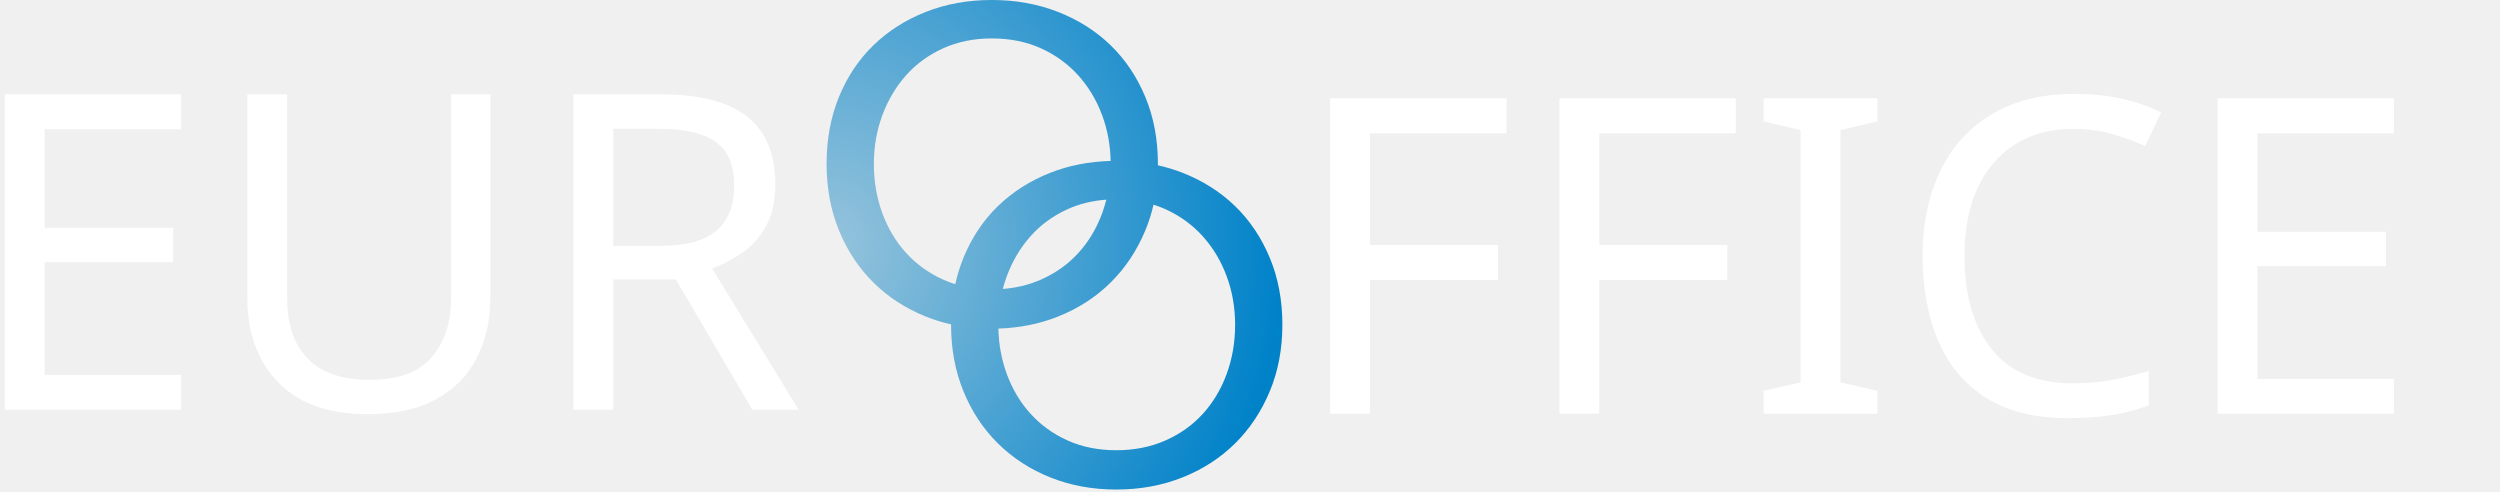
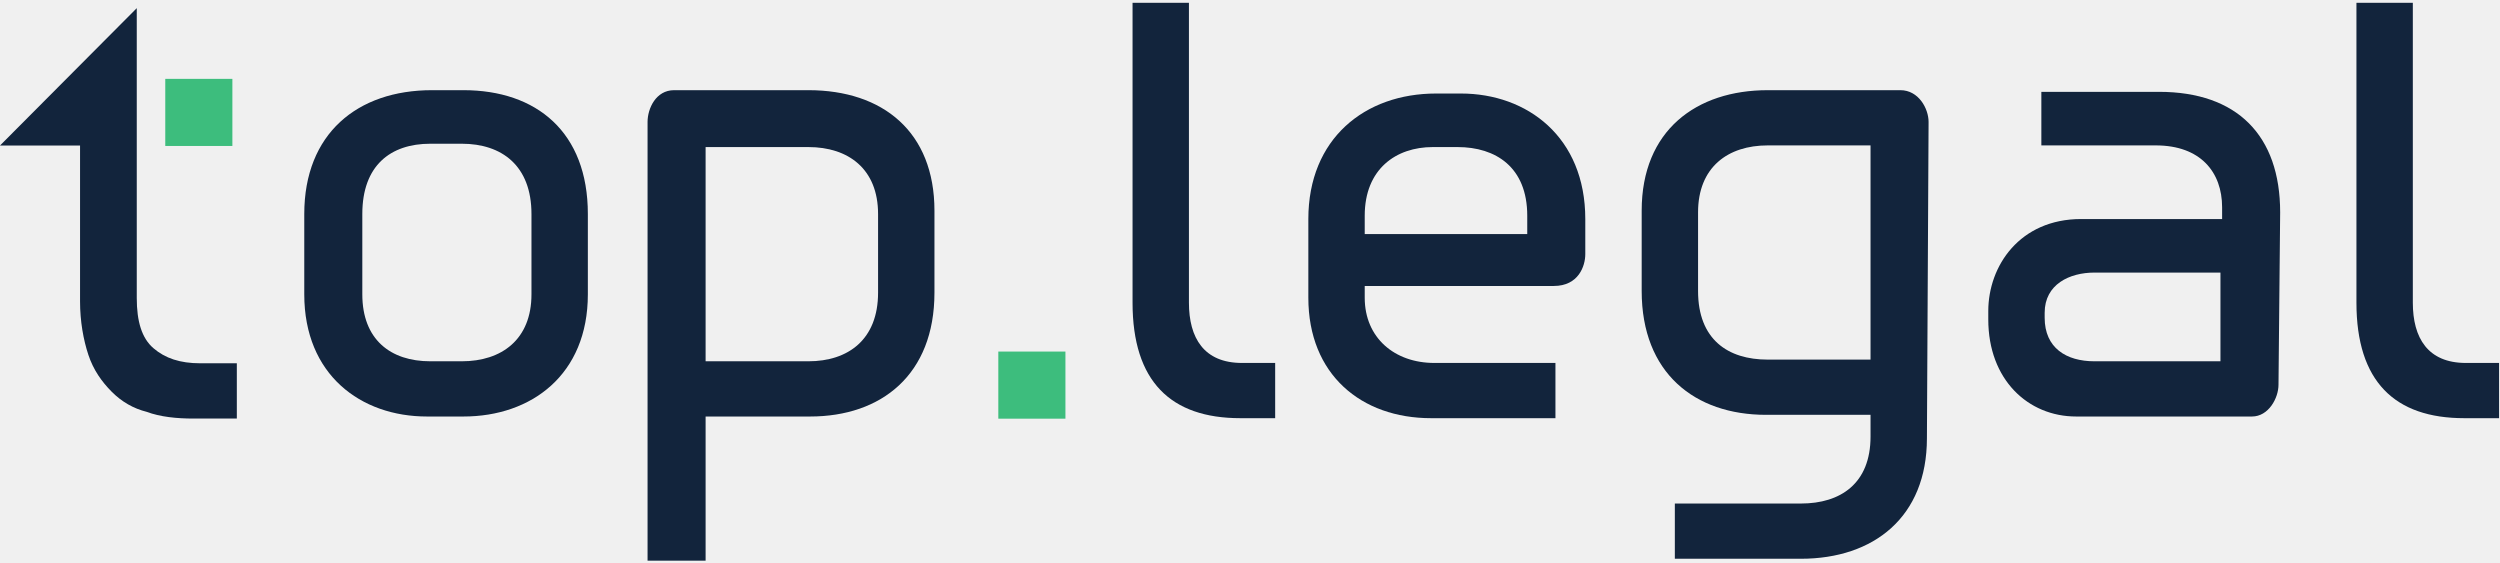
- <svg xmlns="http://www.w3.org/2000/svg" width="100%" height="100%" viewBox="0 0 249 49" version="1.1" xml:space="preserve" style="fill-rule:evenodd;clip-rule:evenodd;stroke-linejoin:round;stroke-miterlimit:2;">
-   <text id="EUR" x="-3.784px" y="40.815px" style="font-family:'AvenirNext-Medium', 'Avenir Next', sans-serif;font-weight:500;font-size:44px;fill:#fff;">EUR</text>
-   <text id="FFICE" x="128.216px" y="41.211px" style="font-family:'AvenirNext-Medium', 'Avenir Next', sans-serif;font-weight:500;font-size:44px;fill:#fff;">FFICE</text>
-   <path id="FFICE1" d="M94.725,32.305c-0.87,-0.194 -1.709,-0.454 -2.52,-0.779c-2.009,-0.807 -3.747,-1.936 -5.214,-3.388c-1.467,-1.452 -2.611,-3.183 -3.432,-5.192c-0.821,-2.009 -1.232,-4.217 -1.232,-6.622c0,-2.435 0.411,-4.657 1.232,-6.666c0.821,-2.009 1.965,-3.725 3.432,-5.148c1.467,-1.423 3.205,-2.53 5.214,-3.322c2.009,-0.792 4.202,-1.188 6.578,-1.188c2.376,0 4.576,0.396 6.6,1.188c2.024,0.792 3.769,1.899 5.236,3.322c1.467,1.423 2.618,3.139 3.454,5.148c0.836,2.009 1.254,4.231 1.254,6.666c0,0.046 -0,0.093 -0,0.139c0.845,0.189 1.663,0.438 2.454,0.747c2.024,0.792 3.769,1.899 5.236,3.322c1.467,1.423 2.618,3.139 3.454,5.148c0.836,2.009 1.254,4.231 1.254,6.666c0,2.405 -0.418,4.613 -1.254,6.622c-0.836,2.009 -1.987,3.74 -3.454,5.192c-1.467,1.452 -3.212,2.581 -5.236,3.388c-2.024,0.807 -4.224,1.21 -6.6,1.21c-2.376,0 -4.569,-0.403 -6.578,-1.21c-2.009,-0.807 -3.747,-1.936 -5.214,-3.388c-1.467,-1.452 -2.611,-3.183 -3.432,-5.192c-0.821,-2.009 -1.232,-4.217 -1.232,-6.622c-0,-0.014 0,-0.028 0,-0.041Zm15.892,-16.275c-0.03,-1.593 -0.308,-3.101 -0.833,-4.524c-0.557,-1.511 -1.349,-2.838 -2.376,-3.982c-1.027,-1.144 -2.266,-2.046 -3.718,-2.706c-1.452,-0.66 -3.087,-0.99 -4.906,-0.99c-1.789,0 -3.41,0.33 -4.862,0.99c-1.452,0.66 -2.684,1.562 -3.696,2.706c-1.012,1.144 -1.797,2.471 -2.354,3.982c-0.557,1.511 -0.836,3.117 -0.836,4.818c0,1.731 0.279,3.359 0.836,4.884c0.557,1.525 1.349,2.853 2.376,3.982c1.027,1.129 2.259,2.017 3.696,2.662c0.387,0.174 0.788,0.324 1.201,0.451c0.2,-0.911 0.471,-1.786 0.813,-2.623c0.821,-2.009 1.965,-3.725 3.432,-5.148c1.467,-1.423 3.205,-2.53 5.214,-3.322c1.849,-0.729 3.854,-1.122 6.014,-1.18Zm-11.179,16.696c0.038,1.59 0.315,3.091 0.832,4.505c0.557,1.525 1.349,2.853 2.376,3.982c1.027,1.129 2.259,2.017 3.696,2.662c1.437,0.645 3.051,0.968 4.84,0.968c1.789,0 3.417,-0.323 4.884,-0.968c1.467,-0.645 2.713,-1.533 3.74,-2.662c1.027,-1.129 1.819,-2.457 2.376,-3.982c0.557,-1.525 0.836,-3.153 0.836,-4.884c0,-1.701 -0.279,-3.307 -0.836,-4.818c-0.557,-1.511 -1.349,-2.838 -2.376,-3.982c-1.027,-1.144 -2.266,-2.046 -3.718,-2.706c-0.386,-0.176 -0.786,-0.328 -1.198,-0.457c-0.202,0.887 -0.474,1.741 -0.815,2.562c-0.836,2.009 -1.987,3.74 -3.454,5.192c-1.467,1.452 -3.212,2.581 -5.236,3.388c-1.837,0.732 -3.819,1.132 -5.946,1.2Zm0.44,-3.947c1.365,-0.106 2.628,-0.415 3.79,-0.926c1.467,-0.645 2.713,-1.533 3.74,-2.662c1.027,-1.129 1.819,-2.457 2.376,-3.982c0.158,-0.433 0.294,-0.874 0.407,-1.323c-1.402,0.101 -2.692,0.419 -3.871,0.955c-1.452,0.66 -2.684,1.562 -3.696,2.706c-1.012,1.144 -1.797,2.471 -2.354,3.982c-0.151,0.41 -0.282,0.826 -0.392,1.25Z" style="fill:url(#_Radial1);" />
-   <defs>
-     <radialGradient id="_Radial1" cx="0" cy="0" r="1" gradientUnits="userSpaceOnUse" gradientTransform="matrix(45.39749,0,0,48.75843,82.32709,24.37921)">
-       <stop offset="0" style="stop-color:#97c4dc;stop-opacity:1" />
-       <stop offset="1" style="stop-color:#0082c9;stop-opacity:1" />
-     </radialGradient>
-   </defs>
+ <svg xmlns="http://www.w3.org/2000/svg" width="100%" height="100%" viewBox="0 0 298 67" fill="none">
+   <path d="M127 41.906H119V49.906H127V41.906Z" fill="#3DBD7D" />
+   <rect x="19.7" y="9.4" width="8" height="8" fill="#3DBD7D" />
+   <path fill-rule="evenodd" clip-rule="evenodd" d="M16.302 0.972L0 17.346H2.386H5.368H9.542V35.916C9.542 38.312 9.94 40.508 10.536 42.305C11.133 44.102 12.127 45.5 13.319 46.698C14.512 47.896 15.904 48.695 17.494 49.094C19.085 49.693 21.073 49.893 23.061 49.893H23.856H28.23V43.303H23.856C21.47 43.303 19.681 42.705 18.29 41.506C16.898 40.308 16.302 38.312 16.302 35.516V17.346V10.956V0.972Z" fill="#12243C" />
+   <path d="M50.897 49.648C42.99 49.648 36.269 44.661 36.269 35.086V25.51C36.269 15.935 42.595 10.749 51.49 10.749H55.246C63.944 10.749 70.072 15.736 70.072 25.51V35.086C70.072 44.661 63.351 49.648 55.246 49.648H50.897ZM51.293 17.132C46.548 17.132 43.188 19.725 43.188 25.51V35.086C43.188 40.471 46.548 43.065 51.293 43.065H55.048C59.793 43.065 63.351 40.471 63.351 35.086V25.51C63.351 19.725 59.793 17.132 55.048 17.132H51.293Z" fill="#12243C" />
+   <path d="M96.364 10.749C105.259 10.749 111.387 15.736 111.387 25.111V34.886C111.387 44.661 105.062 49.648 96.561 49.648H84.108V66.833C80.763 66.833 82.724 66.833 80.352 66.833C77.979 66.833 79.436 66.833 77.189 66.833V14.539C77.189 12.943 78.177 10.749 80.352 10.749H96.364ZM104.666 25.51C104.666 20.124 101.108 17.531 96.364 17.531H84.108V43.065H96.364C101.108 43.065 104.666 40.471 104.666 34.886V25.51Z" fill="#12243C" />
+   <path d="M141.721 36.083C141.721 40.272 143.5 43.264 148.047 43.264H152C152 45.25 152 44.262 152 46.456C152 48.65 152 48.75 152 49.847H147.849C139.547 49.847 135 45.459 135 36.083V0.333C138.253 0.333 136.464 0.333 138.836 0.333C141.011 0.333 138.836 0.333 141.721 0.333V36.083Z" fill="#12243C" />
+   <path d="M162.675 33.689V35.484C162.675 40.272 166.234 43.264 170.978 43.264H185.409C185.409 44.667 185.409 44.062 185.409 46.456C185.409 48.65 185.409 48.75 185.409 49.847H170.583C162.28 49.847 155.954 44.661 155.954 35.484V26.109C155.954 16.534 162.675 11.148 171.176 11.148H174.141C182.048 11.148 188.967 16.334 188.967 26.109V30.298C188.967 31.694 188.176 34.088 185.211 34.088H162.675V33.689ZM182.048 25.71C182.048 19.925 178.292 17.531 173.745 17.531H170.78C166.431 17.531 162.675 20.124 162.675 25.71V27.904H182.048V25.71Z" fill="#12243C" />
+   <path d="M229.689 52.241C229.689 61.617 223.363 66.604 214.665 66.604H199.641C199.641 64.5 199.641 65.606 199.641 63.212C199.641 60.819 199.641 62.75 199.641 60.021H214.665C219.409 60.021 222.968 57.627 222.968 52.041V49.448H210.514C202.014 49.448 195.688 44.461 195.688 34.687V25.111C195.688 15.536 202.211 10.749 210.712 10.749H226.526C228.7 10.749 229.887 12.943 229.887 14.539L229.689 52.241ZM202.409 34.687C202.409 40.471 205.967 42.865 210.712 42.865H222.968V17.332H210.712C205.967 17.332 202.409 19.925 202.409 25.311V34.687Z" fill="#12243C" />
+   <path d="M271.597 45.858C271.597 47.453 270.411 49.648 268.434 49.648H247.48C241.747 49.648 237.003 45.259 237.003 38.078V37.08C237.003 31.694 240.759 26.109 248.073 26.109H264.876V24.712C264.876 20.523 262.306 17.332 256.969 17.332H243.329C243.329 16.083 243.329 16.534 243.329 14.339C243.329 11.946 243.329 12 243.329 10.948H257.364C266.655 10.948 271.795 16.135 271.795 25.311L271.597 45.858ZM249.655 32.492C246.689 32.492 243.724 33.889 243.724 37.28V37.878C243.724 41.469 246.294 43.065 249.655 43.065H264.678V32.492H249.655Z" fill="#12243C" />
+   <path d="M287.609 36.083C287.609 40.272 289.388 43.264 293.935 43.264L297.889 43.264C297.889 46.456 297.889 44.262 297.889 46.456C297.889 48.65 297.889 47.583 297.889 49.847H293.737C285.435 49.847 280.888 45.459 280.888 36.083L280.888 0.333C283.503 0.333 281.714 0.333 284.086 0.333C286.261 0.333 284.67 0.333 287.609 0.333V36.083Z" fill="#12243C" />
</svg>
